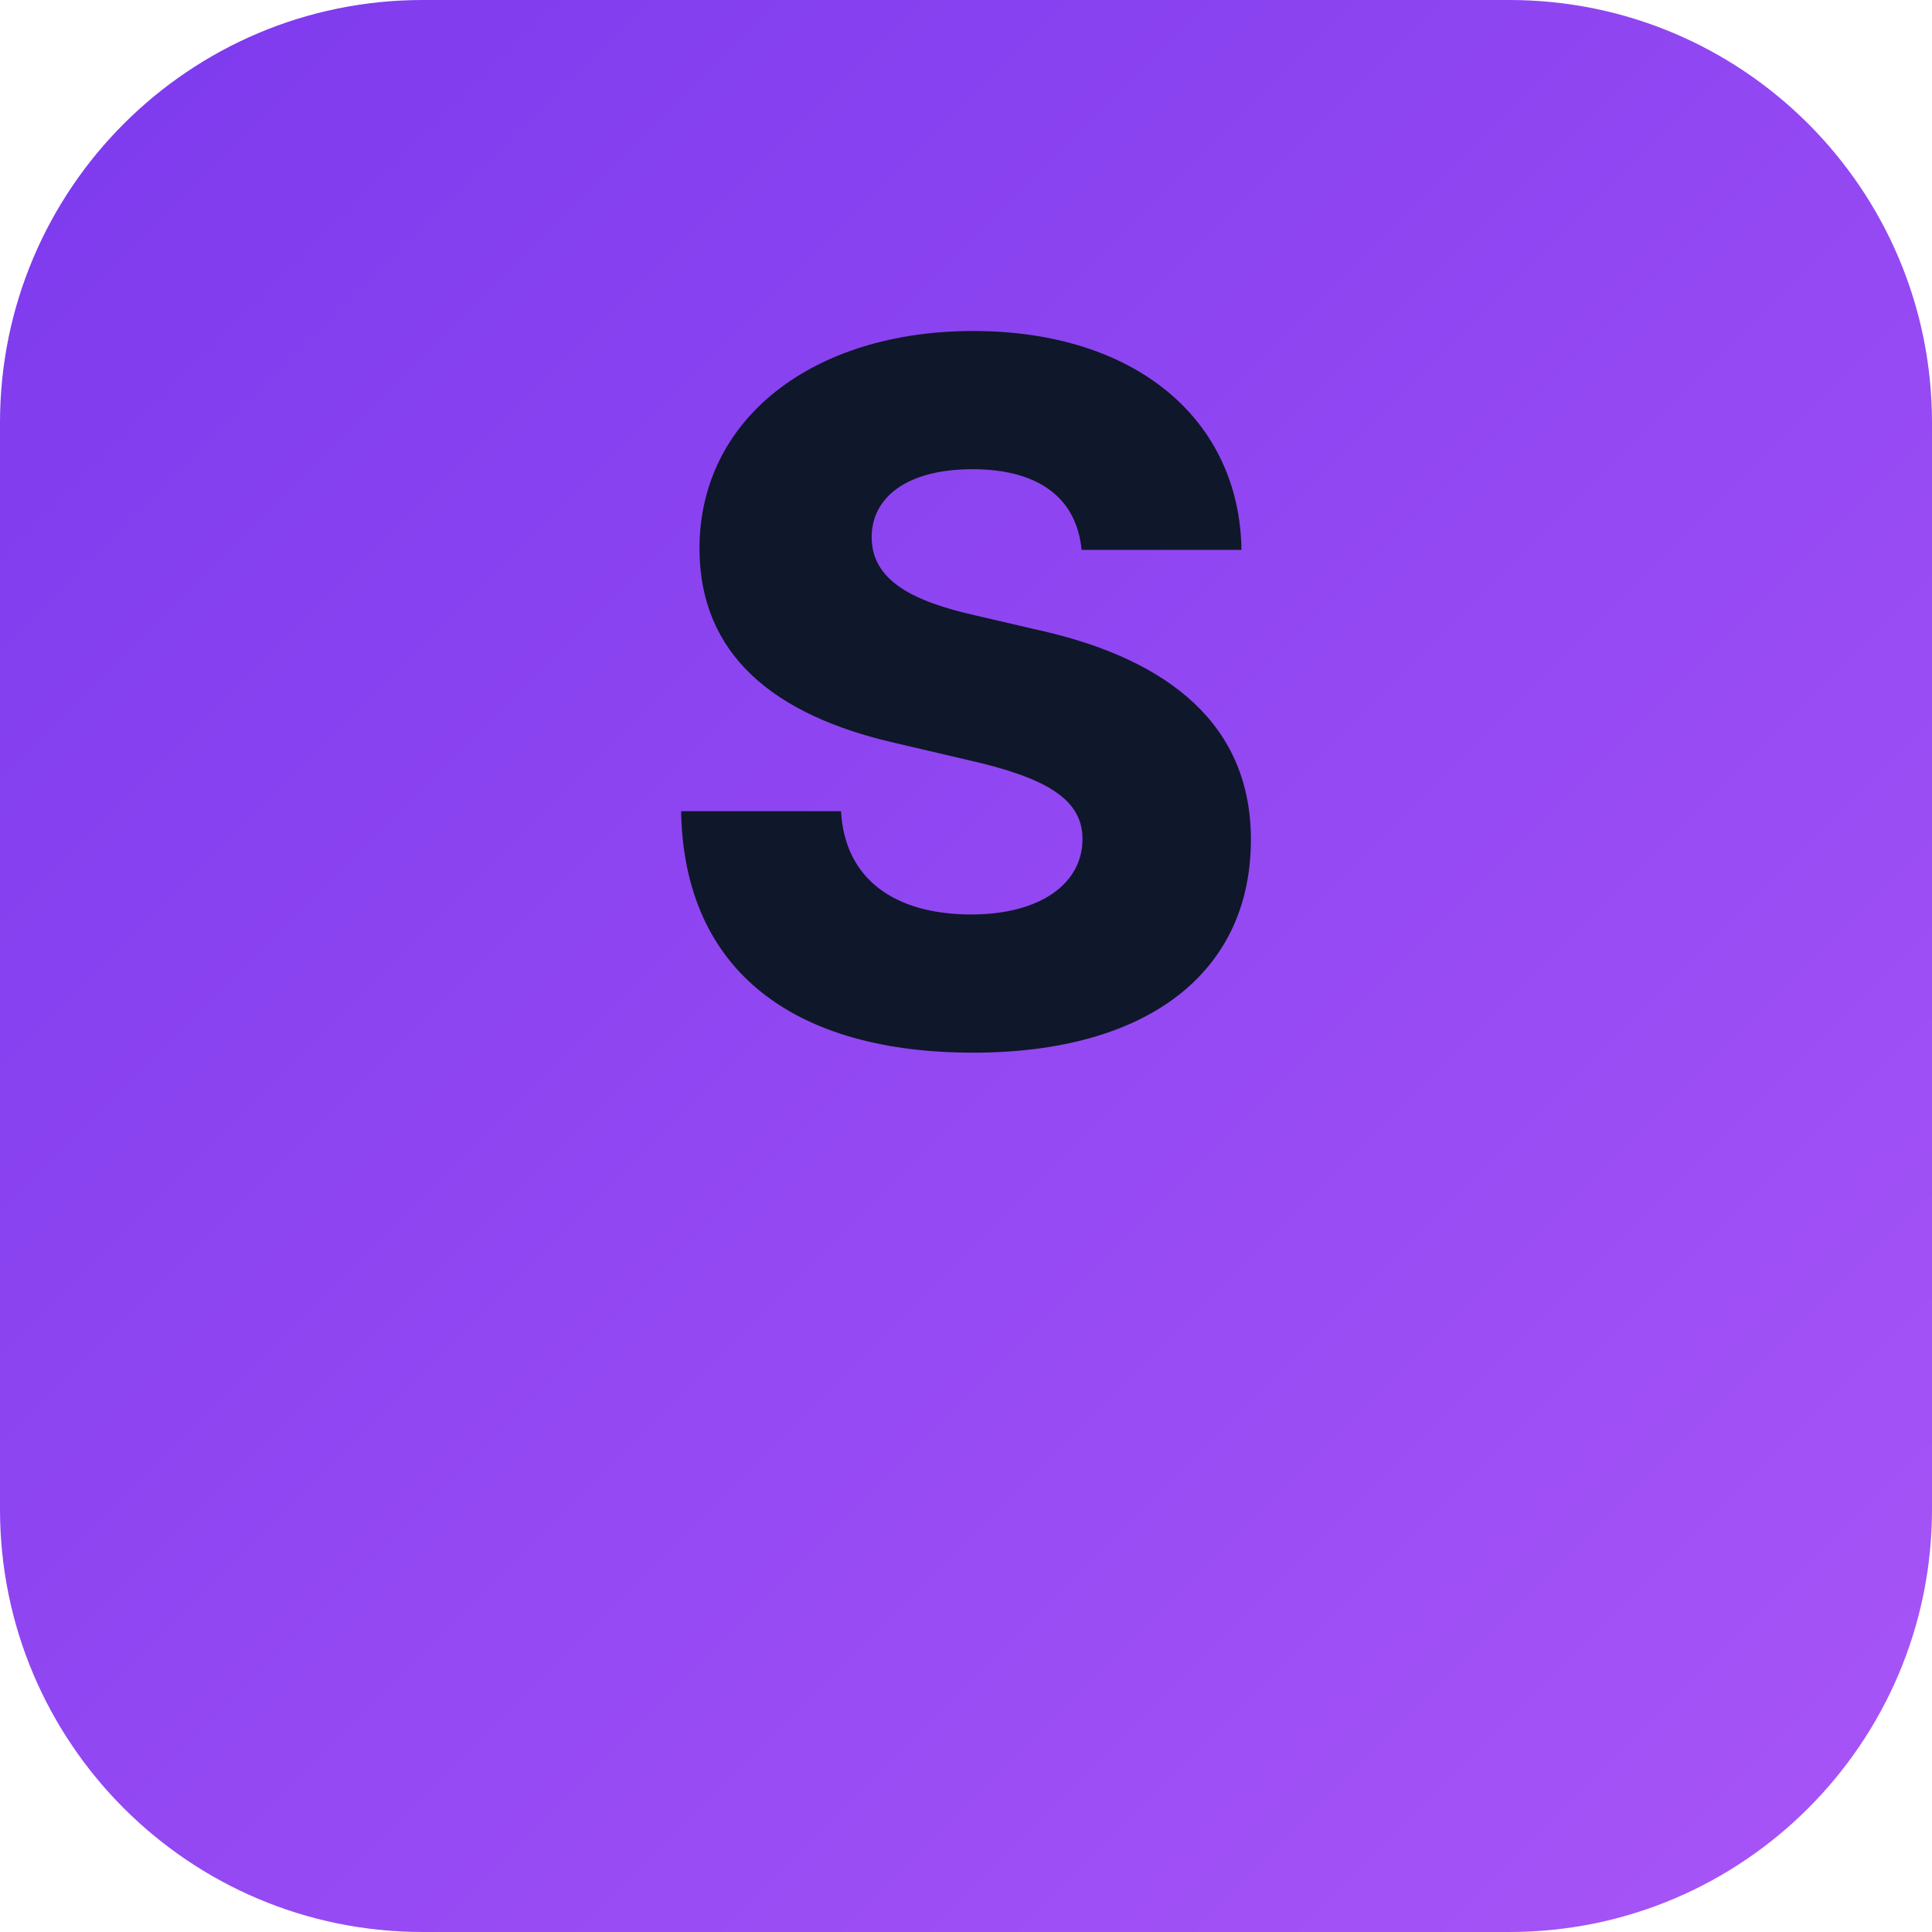
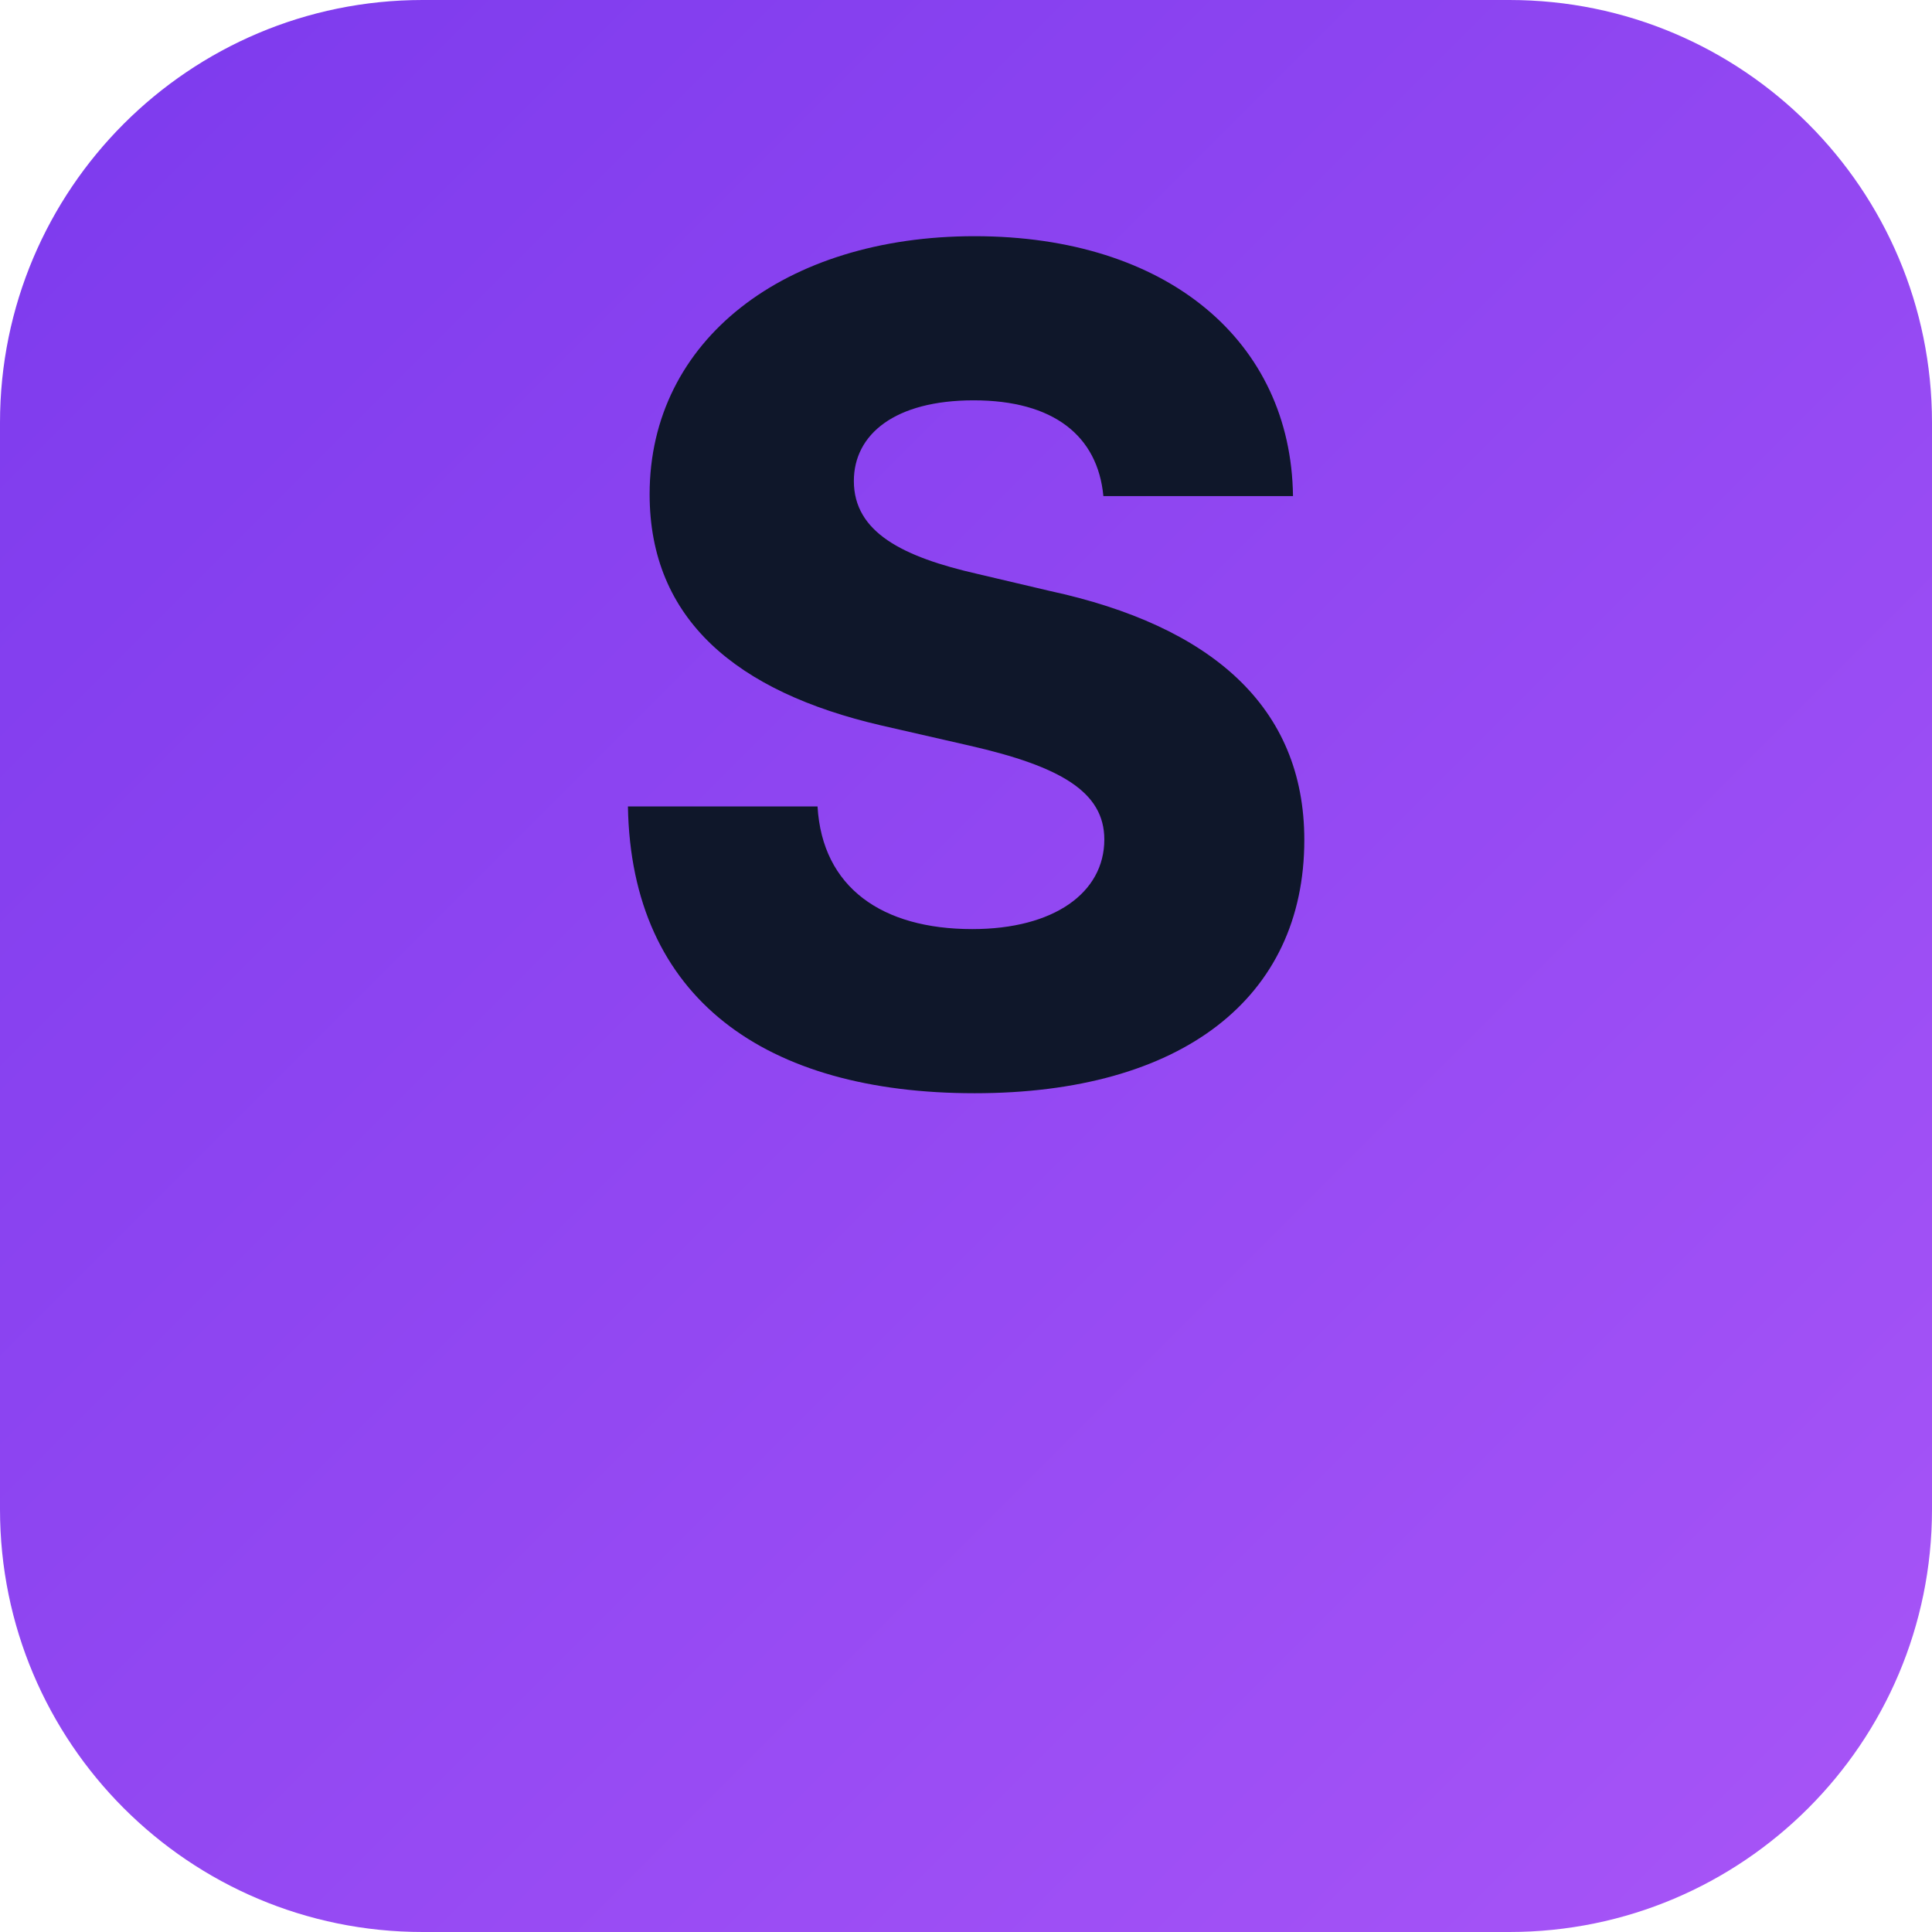
<svg xmlns="http://www.w3.org/2000/svg" viewBox="0 0 64 64" role="img" aria-label="Study Tracker">
  <defs>
    <linearGradient id="g" x1="0%" y1="0%" x2="100%" y2="100%">
      <stop offset="0%" stop-color="#7c3aed" />
      <stop offset="100%" stop-color="#a855f7" />
    </linearGradient>
  </defs>
  <rect width="64" height="64" rx="14" fill="url(#g)" />
-   <text x="50%" y="54%" text-anchor="middle" font-family="Inter, -apple-system, sans-serif" font-size="32" font-weight="800" fill="#0f172a">S</text>
+   <text x="50%" y="56%" text-anchor="middle" font-family="Inter, -apple-system, sans-serif" font-size="38" font-weight="800" fill="#0f172a">S</text>
</svg>
